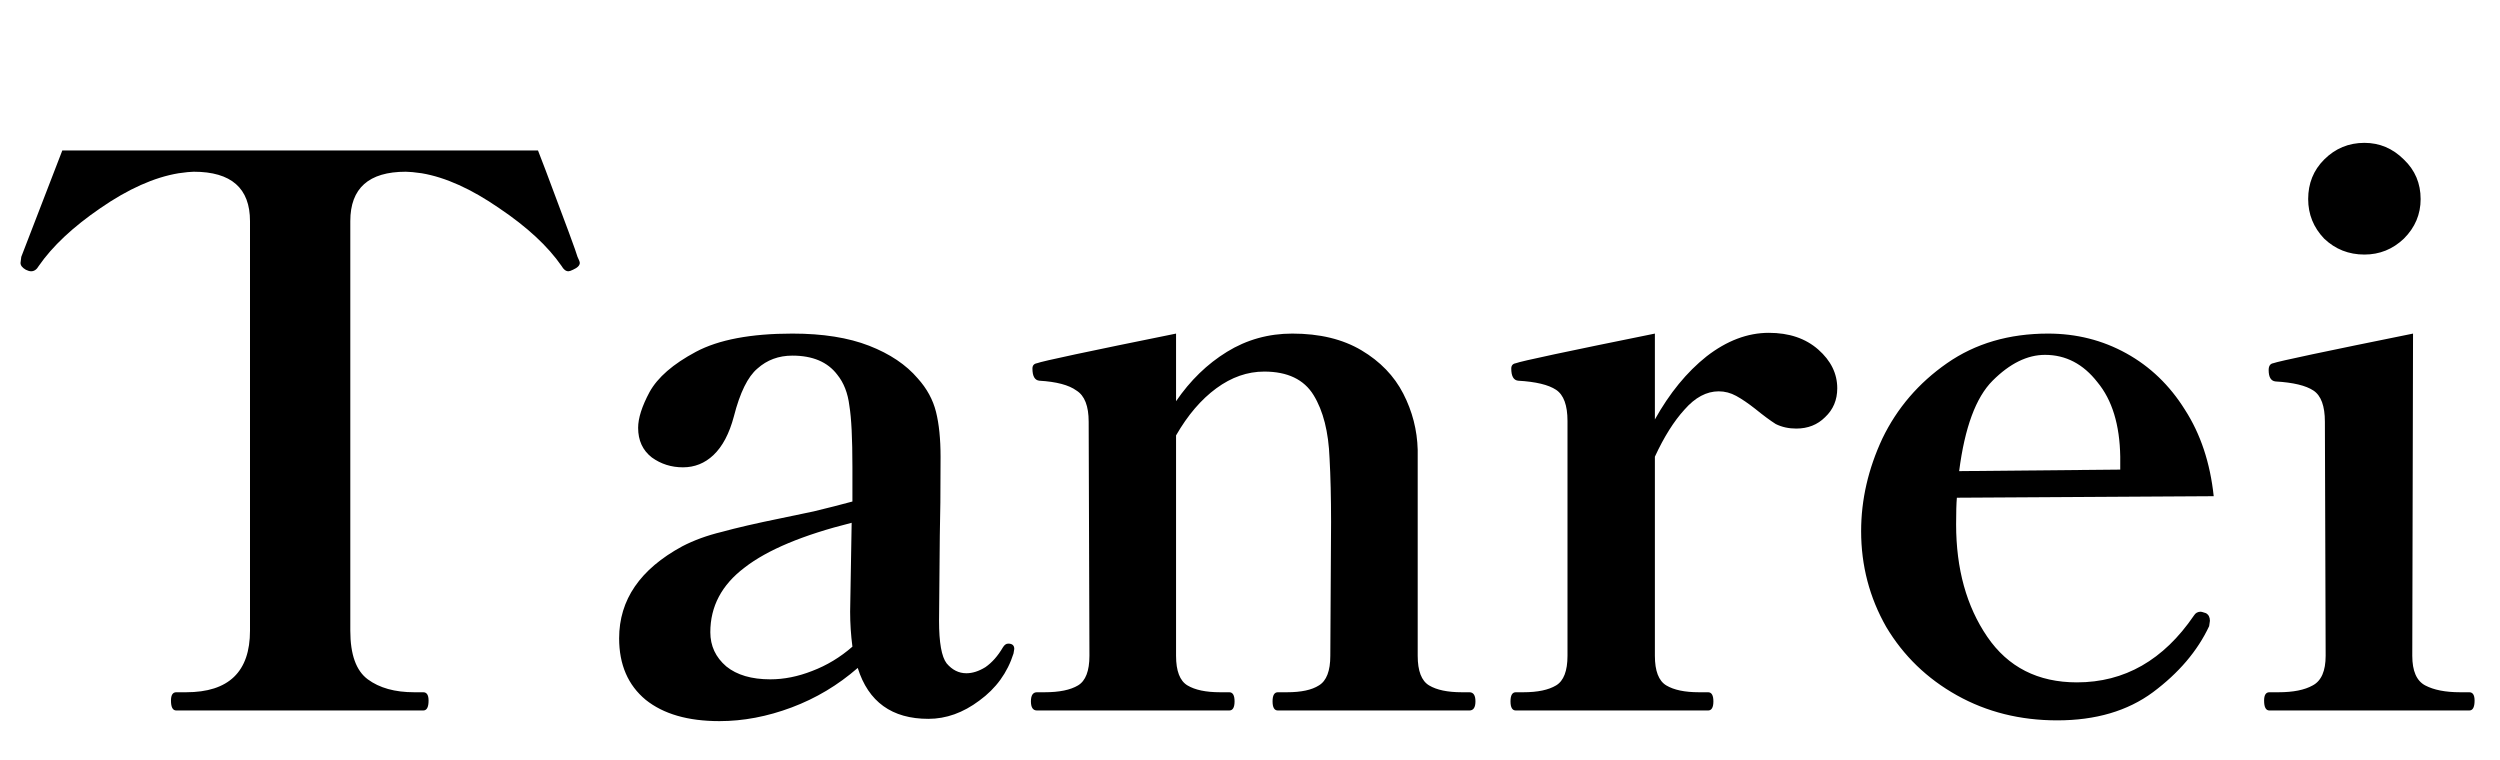
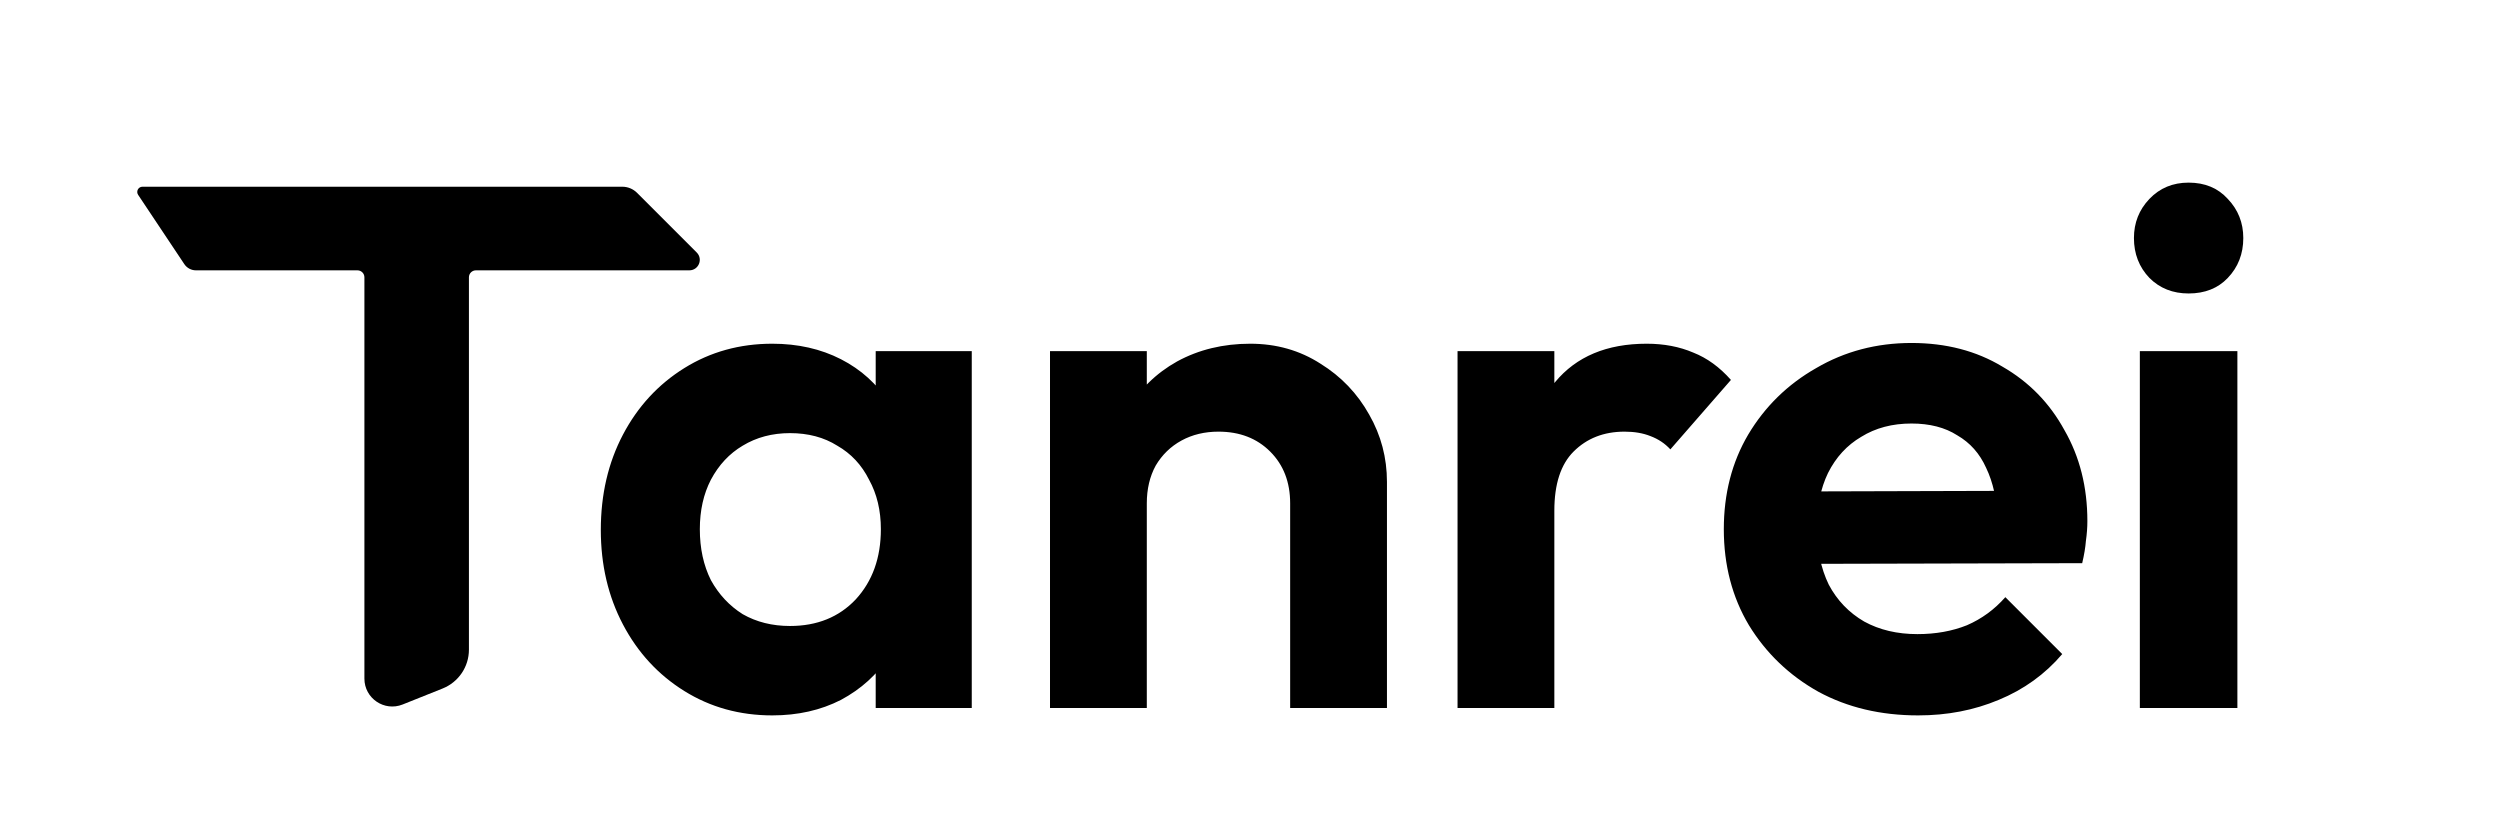
- <svg xmlns="http://www.w3.org/2000/svg" width="658" height="200" viewBox="0 0 658 200" fill="none">
-   <path d="M46.4 187C45.467 187 45 186.133 45 184.4C45 182.933 45.467 182.2 46.4 182.2H49C60.2 182.2 65.8 176.8 65.8 166V58.2C65.8 49.533 60.867 45.2 51 45.2C50.2 45.2 48.867 45.333 47 45.6C40.6 46.667 33.733 49.733 26.4 54.8C19.2 59.733 13.8 64.8 10.2 70C9.667 70.933 9 71.4 8.2 71.4C7.8 71.4 7.333 71.267 6.8 71C5.867 70.467 5.4 69.867 5.4 69.2L5.6 67.6L16.4 39.6H141.6L143.6 44.8C148.933 58.933 151.733 66.533 152 67.6C152.4 68.4 152.6 68.933 152.6 69.2C152.6 69.867 152 70.467 150.8 71C150.267 71.267 149.867 71.4 149.6 71.4C148.933 71.4 148.333 70.933 147.8 70C144.2 64.8 138.733 59.733 131.4 54.8C124.067 49.733 117.267 46.667 111 45.6C109.133 45.333 107.733 45.2 106.8 45.2C97.067 45.2 92.2 49.533 92.2 58.2V166C92.2 172.267 93.733 176.533 96.8 178.8C99.867 181.067 103.933 182.2 109 182.2H111.4C112.333 182.2 112.8 182.933 112.8 184.4C112.8 186.133 112.333 187 111.4 187H46.4ZM265.356 169.4C266.423 169.4 266.956 169.867 266.956 170.8L266.756 172C265.156 177.067 262.156 181.2 257.756 184.4C253.489 187.6 249.023 189.2 244.356 189.2C234.756 189.2 228.556 184.733 225.756 175.8C220.556 180.333 214.756 183.8 208.356 186.2C201.956 188.6 195.623 189.8 189.356 189.8C181.089 189.8 174.623 187.933 169.956 184.2C165.289 180.333 162.956 174.933 162.956 168C162.956 157.867 168.489 149.8 179.556 143.8C182.623 142.2 186.089 140.933 189.956 140C193.823 138.933 199.023 137.733 205.556 136.4C207.556 136 210.423 135.4 214.156 134.6C218.023 133.667 221.423 132.8 224.356 132V123C224.356 115.4 224.089 110 223.556 106.8C223.156 103.467 222.089 100.733 220.356 98.6C217.823 95.267 213.889 93.6 208.556 93.6C204.956 93.6 201.889 94.733 199.356 97C196.823 99.133 194.756 103.333 193.156 109.6C191.956 114.133 190.156 117.533 187.756 119.8C185.489 121.933 182.823 123 179.756 123C176.689 123 173.956 122.133 171.556 120.4C169.156 118.533 167.956 115.933 167.956 112.6C167.956 110.067 168.956 106.933 170.956 103.2C173.089 99.333 177.156 95.8 183.156 92.6C189.156 89.4 197.623 87.8 208.556 87.8C216.556 87.8 223.289 88.867 228.756 91C234.223 93.133 238.489 96 241.556 99.6C243.956 102.267 245.556 105.2 246.356 108.4C247.156 111.6 247.556 115.533 247.556 120.2C247.556 129.267 247.489 136.2 247.356 141L247.156 163.4C247.156 169.133 247.823 172.867 249.156 174.6C250.623 176.333 252.356 177.2 254.356 177.2C255.956 177.2 257.623 176.667 259.356 175.6C261.089 174.4 262.623 172.667 263.956 170.4C264.356 169.733 264.823 169.4 265.356 169.4ZM202.756 178.8C206.356 178.8 210.023 178.067 213.756 176.6C217.623 175.133 221.156 173 224.356 170.2C223.956 167.133 223.756 164.067 223.756 161L224.156 137.6C211.356 140.8 201.956 144.733 195.956 149.4C189.956 153.933 186.956 159.6 186.956 166.4C186.956 170 188.356 173 191.156 175.4C193.956 177.667 197.823 178.8 202.756 178.8ZM386.738 182.2C387.805 182.2 388.338 183 388.338 184.6C388.338 186.2 387.805 187 386.738 187H336.338C335.405 187 334.938 186.2 334.938 184.6C334.938 183 335.405 182.2 336.338 182.2H338.738C342.472 182.2 345.272 181.6 347.138 180.4C349.138 179.2 350.138 176.6 350.138 172.6L350.338 137.4C350.338 131 350.205 125.4 349.938 120.6C349.672 113.667 348.272 108.133 345.738 104C343.205 99.867 338.872 97.8 332.738 97.8C328.338 97.8 324.138 99.267 320.138 102.2C316.138 105.133 312.605 109.267 309.538 114.6V172.6C309.538 176.6 310.538 179.2 312.538 180.4C314.538 181.6 317.405 182.2 321.138 182.2H323.538C324.472 182.2 324.938 183 324.938 184.6C324.938 186.2 324.472 187 323.538 187H272.938C271.872 187 271.338 186.2 271.338 184.6C271.338 183 271.872 182.2 272.938 182.2H274.938C278.805 182.2 281.738 181.6 283.738 180.4C285.738 179.2 286.738 176.6 286.738 172.6L286.538 111C286.538 106.867 285.472 104.133 283.338 102.8C281.338 101.333 278.072 100.467 273.538 100.2C272.338 100.067 271.738 99 271.738 97C271.738 96.2 272.138 95.733 272.938 95.6C274.272 95.067 286.472 92.467 309.538 87.8V105.6C313.272 100.133 317.738 95.8 322.938 92.6C328.138 89.4 333.872 87.8 340.138 87.8C347.338 87.8 353.405 89.267 358.338 92.2C363.272 95.133 366.938 98.933 369.338 103.6C371.738 108.267 373.005 113.2 373.138 118.4V136.8V172.6C373.138 176.6 374.138 179.2 376.138 180.4C378.138 181.6 381.005 182.2 384.738 182.2H386.738ZM465.565 87.6C470.898 87.6 475.231 89.067 478.565 92C481.898 94.933 483.565 98.333 483.565 102.2C483.565 105.267 482.498 107.8 480.365 109.8C478.365 111.8 475.831 112.8 472.765 112.8C470.765 112.8 468.965 112.4 467.365 111.6C465.898 110.667 464.098 109.333 461.965 107.6C460.098 106.133 458.431 105 456.965 104.2C455.498 103.4 453.965 103 452.365 103C449.165 103 446.165 104.6 443.365 107.8C440.565 110.867 437.965 115 435.565 120.2V172.6C435.565 176.6 436.565 179.2 438.565 180.4C440.565 181.6 443.431 182.2 447.165 182.2H449.565C450.498 182.2 450.965 183 450.965 184.6C450.965 186.2 450.498 187 449.565 187H398.965C398.031 187 397.565 186.2 397.565 184.6C397.565 183 398.031 182.2 398.965 182.2H400.965C404.698 182.2 407.565 181.6 409.565 180.4C411.565 179.2 412.565 176.6 412.565 172.6V110.8C412.565 106.667 411.565 103.933 409.565 102.6C407.565 101.267 404.231 100.467 399.565 100.2C398.365 100.067 397.765 99 397.765 97C397.765 96.2 398.165 95.733 398.965 95.6C400.298 95.067 412.498 92.467 435.565 87.8V110.4C439.431 103.467 443.965 97.933 449.165 93.8C454.498 89.667 459.965 87.6 465.565 87.6ZM580.649 161.4C581.315 161.8 581.649 162.467 581.649 163.4L581.449 164.8C578.382 171.333 573.449 177.133 566.649 182.2C559.982 187.133 551.582 189.6 541.449 189.6C531.715 189.6 522.915 187.4 515.049 183C507.182 178.6 500.982 172.6 496.449 165C492.049 157.267 489.849 148.867 489.849 139.8C489.849 131.533 491.715 123.4 495.449 115.4C499.315 107.4 504.982 100.8 512.449 95.6C519.915 90.4 528.782 87.8 539.049 87.8C546.515 87.8 553.382 89.533 559.649 93C565.915 96.467 571.049 101.4 575.049 107.8C579.182 114.2 581.715 121.8 582.649 130.6L515.049 131C514.915 132.467 514.849 134.8 514.849 138C514.849 149.733 517.582 159.6 523.049 167.6C528.515 175.6 536.382 179.6 546.649 179.6C559.182 179.6 569.449 173.733 577.449 162C577.849 161.333 578.449 161 579.249 161C579.382 161 579.849 161.133 580.649 161.4ZM538.249 93.4C533.582 93.4 528.982 95.667 524.449 100.2C520.049 104.6 517.115 112.533 515.649 124L558.049 123.6V120.2C557.915 111.8 555.915 105.267 552.049 100.6C548.315 95.8 543.715 93.4 538.249 93.4ZM622.311 67C618.178 67 614.644 65.6 611.711 62.8C608.911 59.867 607.511 56.4 607.511 52.4C607.511 48.267 608.911 44.8 611.711 42C614.644 39.067 618.178 37.6 622.311 37.6C626.311 37.6 629.778 39.067 632.711 42C635.644 44.8 637.111 48.267 637.111 52.4C637.111 56.4 635.644 59.867 632.711 62.8C629.778 65.6 626.311 67 622.311 67ZM597.311 187C596.378 187 595.911 186.133 595.911 184.4C595.911 182.933 596.378 182.2 597.311 182.2H599.711C603.578 182.2 606.578 181.6 608.711 180.4C610.978 179.2 612.111 176.6 612.111 172.6L611.911 111C611.911 106.867 610.911 104.133 608.911 102.8C606.911 101.467 603.578 100.667 598.911 100.4C597.711 100.267 597.111 99.267 597.111 97.4C597.111 96.333 597.511 95.733 598.311 95.6C599.778 95.067 612.044 92.467 635.111 87.8L634.911 172.6C634.911 176.6 636.044 179.2 638.311 180.4C640.578 181.6 643.644 182.2 647.511 182.2H649.911C650.844 182.2 651.311 182.933 651.311 184.4C651.311 186.133 650.844 187 649.911 187H597.311Z" fill="currentColor" />
+ <svg xmlns="http://www.w3.org/2000/svg" width="1536" height="512" viewBox="0 0 1536 512" fill="none">
+   <path d="M474.468 439.54C454.492 439.54 436.483 434.546 420.442 424.558C404.4 414.57 391.84 400.95 382.76 383.698C373.68 366.446 369.14 347.075 369.14 325.586C369.14 303.794 373.68 284.272 382.76 267.02C391.84 249.768 404.4 236.148 420.442 226.16C436.483 216.172 454.492 211.178 474.468 211.178C490.206 211.178 504.28 214.356 516.69 220.712C529.099 227.068 538.936 235.997 546.2 247.498C553.766 258.697 557.852 271.409 558.458 285.634V364.63C557.852 379.158 553.766 392.021 546.2 403.22C538.936 414.419 529.099 423.347 516.69 430.006C504.28 436.362 490.206 439.54 474.468 439.54ZM485.364 384.606C502.01 384.606 515.479 379.158 525.77 368.262C536.06 357.063 541.206 342.687 541.206 325.132C541.206 313.631 538.784 303.491 533.942 294.714C529.402 285.634 522.894 278.673 514.42 273.83C506.248 268.685 496.562 266.112 485.364 266.112C474.468 266.112 464.782 268.685 456.308 273.83C448.136 278.673 441.628 285.634 436.786 294.714C432.246 303.491 429.976 313.631 429.976 325.132C429.976 336.936 432.246 347.378 436.786 356.458C441.628 365.235 448.136 372.197 456.308 377.342C464.782 382.185 474.468 384.606 485.364 384.606ZM538.028 435V375.98L547.562 322.408L538.028 269.744V215.718H597.048V435H538.028ZM792.672 435V309.242C792.672 296.227 788.586 285.634 780.414 277.462C772.242 269.29 761.649 265.204 748.634 265.204C740.159 265.204 732.593 267.02 725.934 270.652C719.275 274.284 713.979 279.429 710.044 286.088C706.412 292.747 704.596 300.465 704.596 309.242L681.442 297.438C681.442 280.186 685.074 265.204 692.338 252.492C699.905 239.477 710.195 229.338 723.21 222.074C736.527 214.81 751.509 211.178 768.156 211.178C784.197 211.178 798.574 215.264 811.286 223.436C823.998 231.305 833.986 241.747 841.25 254.762C848.514 267.474 852.146 281.245 852.146 296.076V435H792.672ZM645.122 435V215.718H704.596V435H645.122ZM895.514 435V215.718H954.988V435H895.514ZM954.988 313.782L931.834 298.346C934.558 271.409 942.427 250.222 955.442 234.786C968.456 219.047 987.222 211.178 1011.74 211.178C1022.33 211.178 1031.86 212.994 1040.34 216.626C1048.81 219.955 1056.53 225.555 1063.49 233.424L1026.27 276.1C1022.94 272.468 1018.85 269.744 1014.01 267.928C1009.47 266.112 1004.17 265.204 998.118 265.204C985.406 265.204 974.964 269.29 966.792 277.462C958.922 285.331 954.988 297.438 954.988 313.782ZM1178.51 439.54C1155.51 439.54 1135.08 434.697 1117.22 425.012C1099.36 415.024 1085.14 401.404 1074.55 384.152C1064.25 366.9 1059.11 347.227 1059.11 325.132C1059.11 303.34 1064.1 283.969 1074.09 267.02C1084.38 249.768 1098.3 236.148 1115.86 226.16C1133.41 215.869 1152.94 210.724 1174.43 210.724C1195.61 210.724 1214.23 215.567 1230.27 225.252C1246.61 234.635 1259.32 247.649 1268.4 264.296C1277.79 280.64 1282.48 299.254 1282.48 320.138C1282.48 324.073 1282.18 328.159 1281.57 332.396C1281.27 336.331 1280.51 340.871 1279.3 346.016L1094.98 346.47V301.978L1251.61 301.524L1227.54 320.138C1226.94 307.123 1224.52 296.227 1220.28 287.45C1216.35 278.673 1210.44 272.014 1202.57 267.474C1195.01 262.631 1185.62 260.21 1174.43 260.21C1162.62 260.21 1152.33 262.934 1143.55 268.382C1134.78 273.527 1127.97 280.943 1123.12 290.628C1118.58 300.011 1116.31 311.209 1116.31 324.224C1116.31 337.541 1118.74 349.194 1123.58 359.182C1128.72 368.867 1135.99 376.434 1145.37 381.882C1154.75 387.027 1165.65 389.6 1178.06 389.6C1189.26 389.6 1199.4 387.784 1208.48 384.152C1217.56 380.217 1225.43 374.467 1232.08 366.9L1267.04 401.858C1256.45 414.267 1243.43 423.65 1228 430.006C1212.86 436.362 1196.37 439.54 1178.51 439.54ZM1314.72 435V215.718H1374.65V435H1314.72ZM1344.68 180.306C1335 180.306 1326.98 177.128 1320.62 170.772C1314.26 164.113 1311.09 155.941 1311.09 146.256C1311.09 136.873 1314.26 128.853 1320.62 122.194C1326.98 115.535 1335 112.206 1344.68 112.206C1354.67 112.206 1362.69 115.535 1368.74 122.194C1375.1 128.853 1378.28 136.873 1378.28 146.256C1378.28 155.941 1375.1 164.113 1368.74 170.772C1362.69 177.128 1354.67 180.306 1344.68 180.306Z" fill="currentColor" />
+   <path d="M288.109 399.156C288.109 409.659 281.714 419.105 271.962 423.006L247.376 432.84C236.127 437.34 223.891 429.056 223.891 416.94V170.375C223.891 168.011 221.974 166.094 219.609 166.094H120.372C117.509 166.094 114.835 164.663 113.247 162.281L84.867 119.711C83.445 117.577 84.974 114.719 87.539 114.719H382.328C385.735 114.719 389.002 116.072 391.41 118.481L428.061 155.131C432.106 159.176 429.241 166.094 423.52 166.094H292.391C290.026 166.094 288.109 168.011 288.109 170.375V399.156Z" fill="currentColor" />
</svg>
